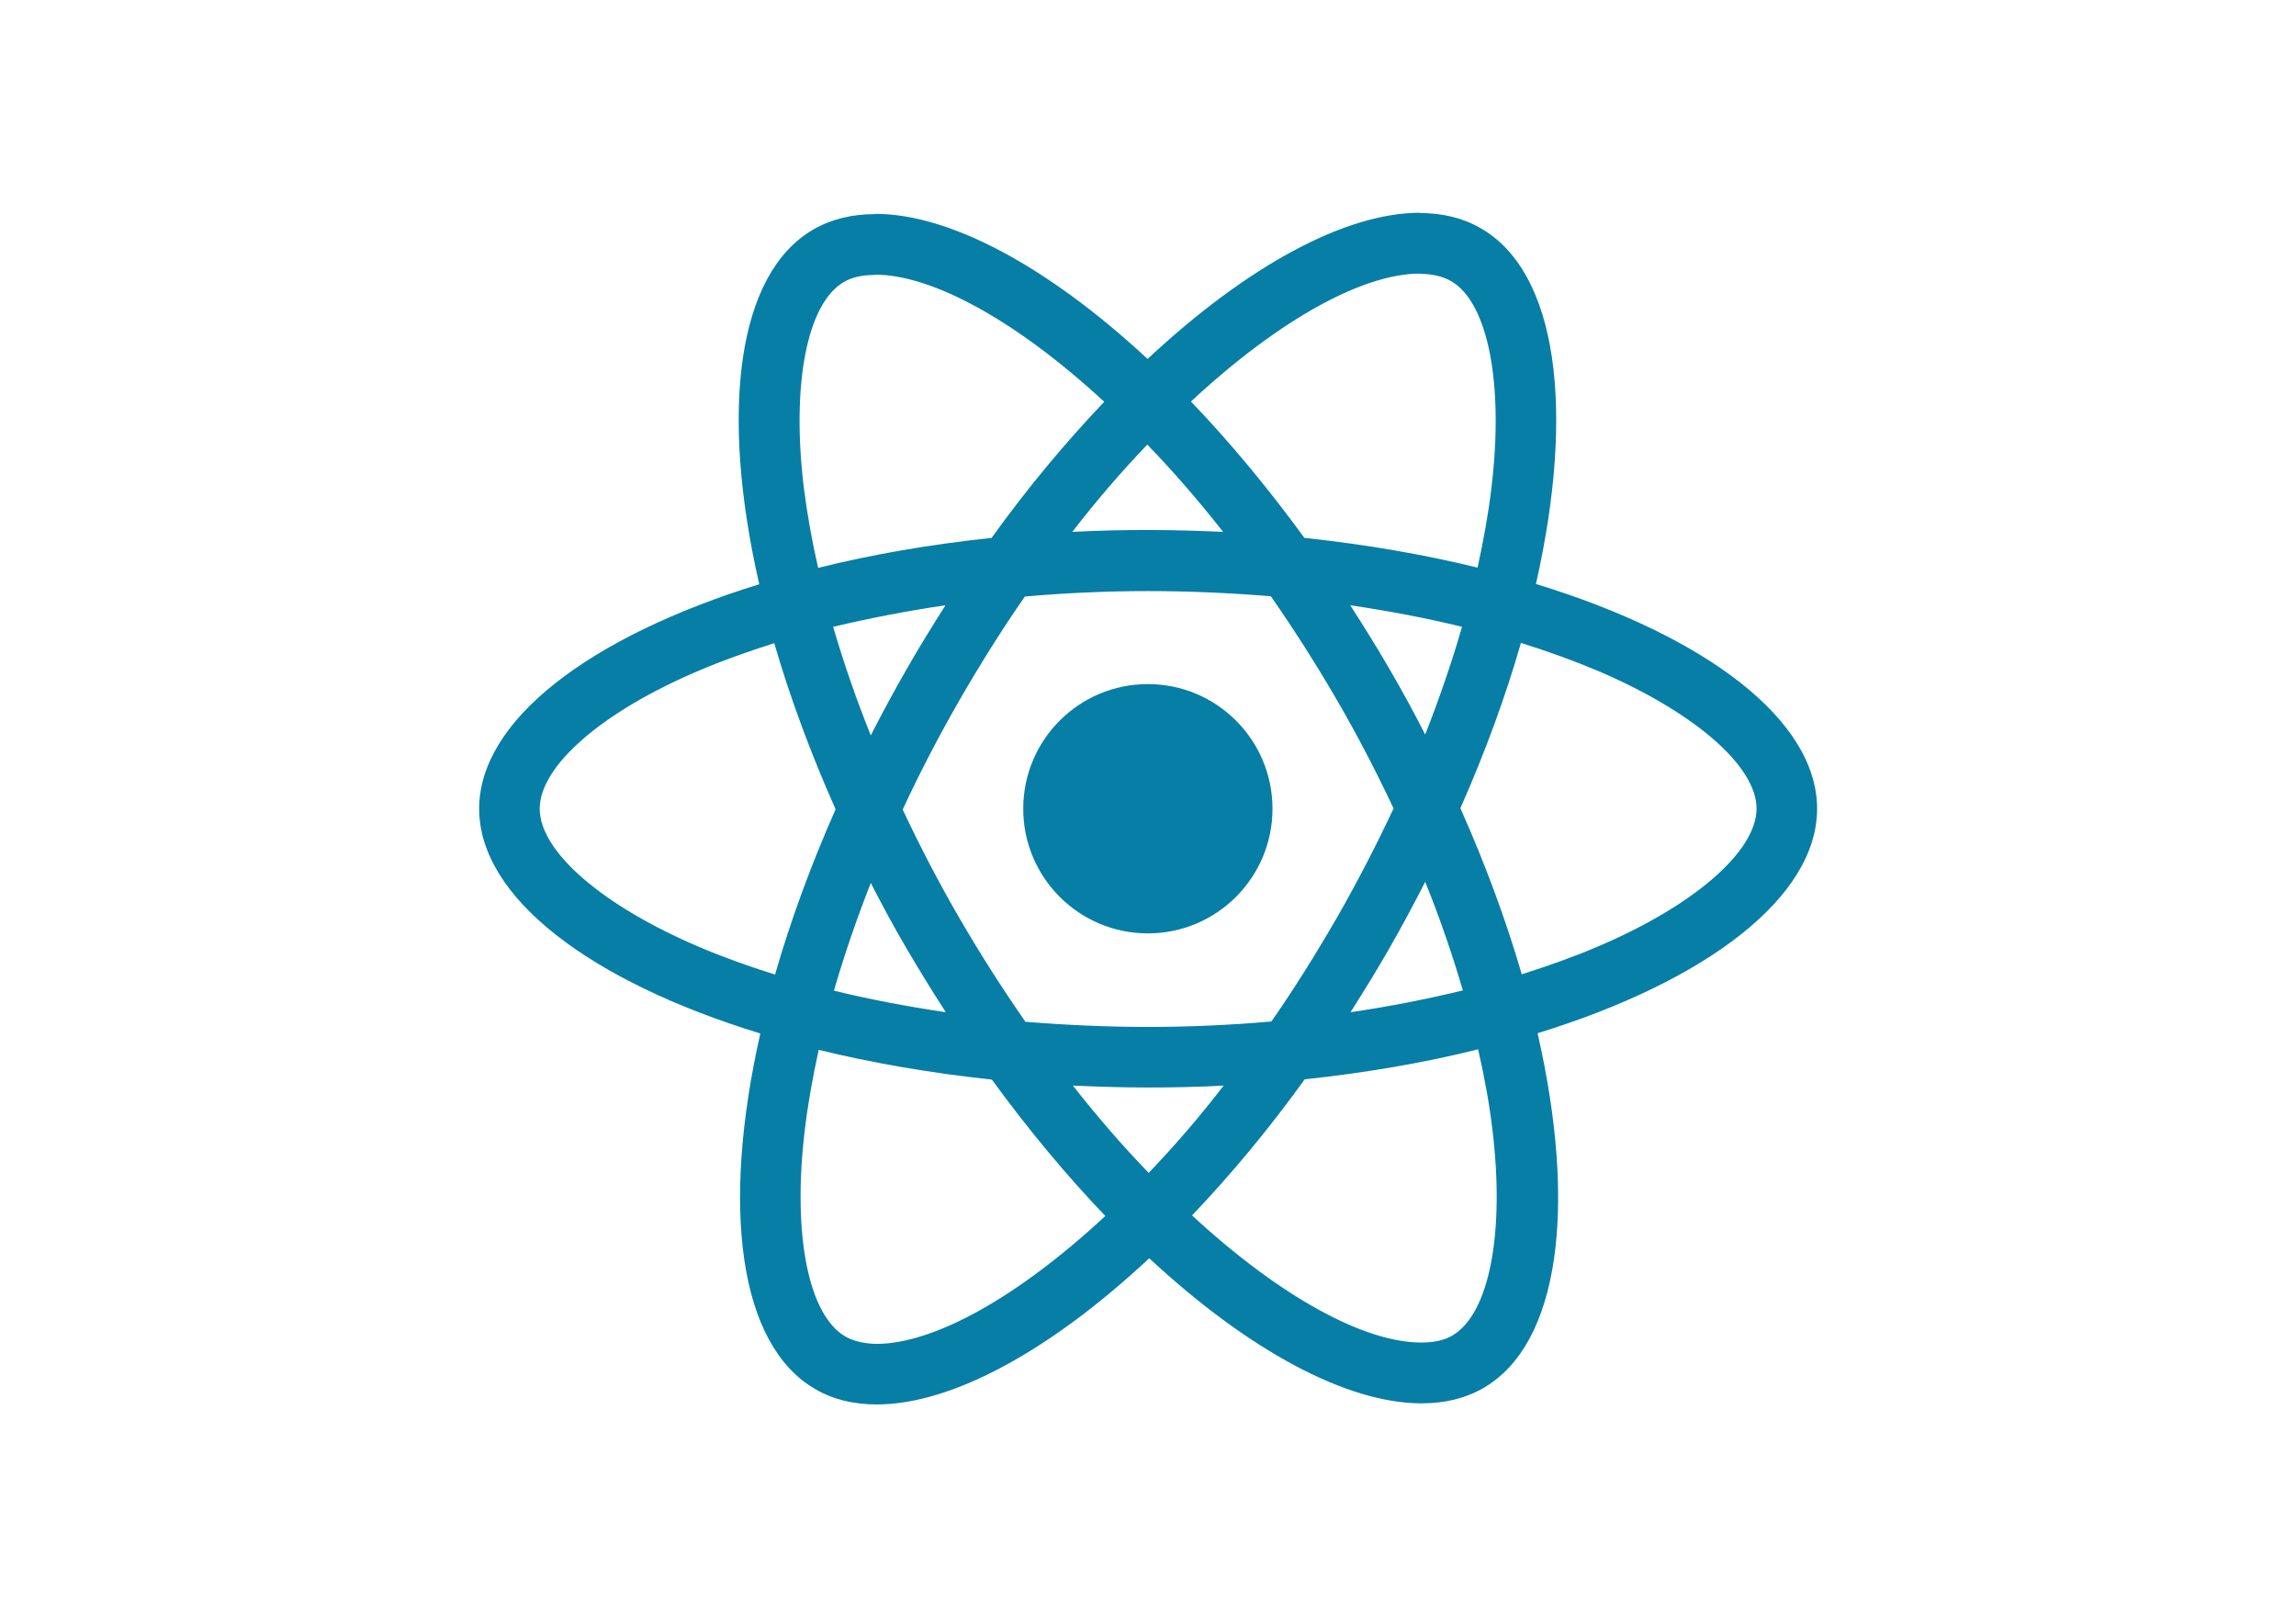
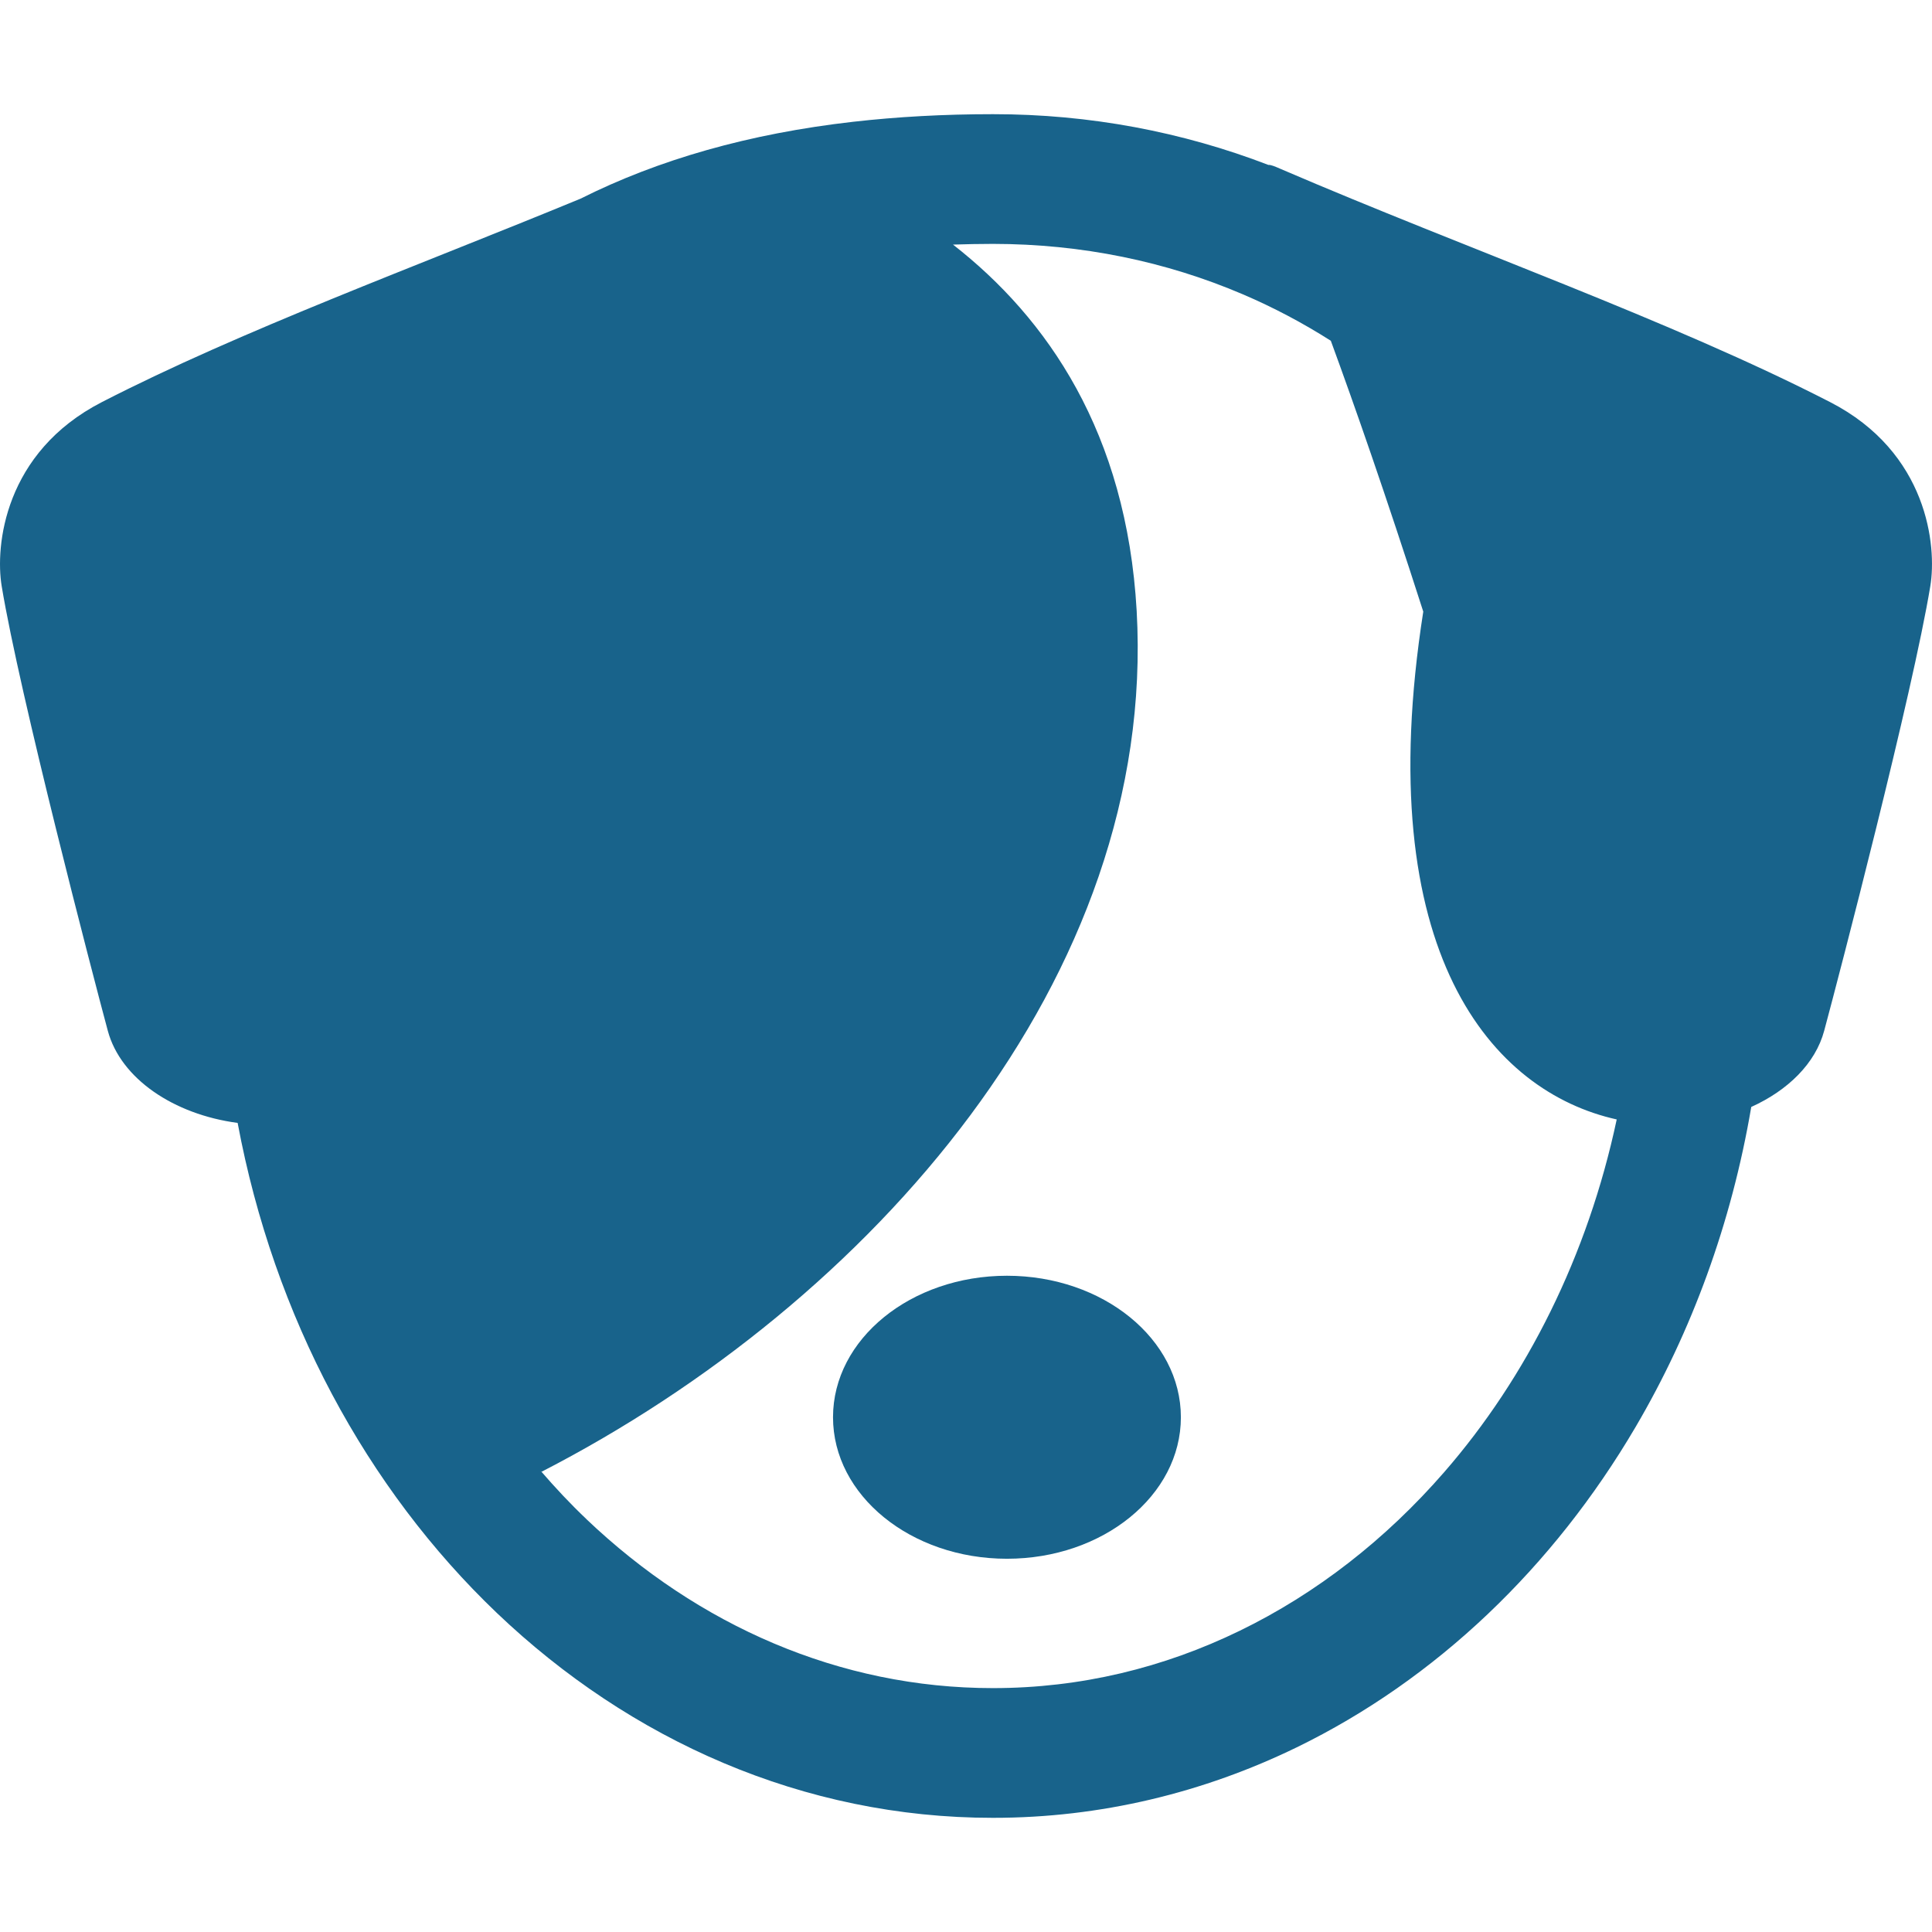
- <svg xmlns="http://www.w3.org/2000/svg" viewBox="0 0 841.9 595.3">
-   <g fill="#077ea5">
-     <path d="M666.3 296.5c0-32.5-40.7-63.3-103.1-82.4 14.4-63.6 8-114.2-20.2-130.4-6.5-3.8-14.1-5.6-22.4-5.6v22.3c4.6 0 8.3.9 11.4 2.6 13.6 7.8 19.5 37.5 14.9 75.7-1.1 9.4-2.9 19.3-5.1 29.4-19.6-4.8-41-8.5-63.5-10.9-13.5-18.5-27.5-35.3-41.6-50 32.6-30.3 63.2-46.9 84-46.9V78c-27.5 0-63.5 19.6-99.9 53.6-36.4-33.8-72.4-53.2-99.9-53.2v22.3c20.7 0 51.4 16.5 84 46.6-14 14.7-28 31.4-41.3 49.9-22.6 2.4-44 6.1-63.6 11-2.3-10-4-19.7-5.2-29-4.7-38.2 1.1-67.9 14.6-75.8 3-1.8 6.9-2.6 11.5-2.6V78.5c-8.4 0-16 1.8-22.6 5.6-28.1 16.2-34.4 66.7-19.9 130.1-62.2 19.2-102.7 49.9-102.7 82.3 0 32.5 40.7 63.3 103.1 82.4-14.4 63.6-8 114.2 20.2 130.4 6.5 3.8 14.1 5.6 22.5 5.6 27.5 0 63.5-19.6 99.9-53.6 36.4 33.8 72.4 53.2 99.9 53.2 8.4 0 16-1.8 22.6-5.6 28.1-16.2 34.4-66.7 19.9-130.1 62-19.1 102.5-49.9 102.5-82.3zm-130.2-66.7c-3.7 12.9-8.3 26.2-13.5 39.5-4.1-8-8.4-16-13.1-24-4.6-8-9.5-15.8-14.4-23.4 14.2 2.1 27.9 4.7 41 7.9zm-45.8 106.5c-7.8 13.5-15.8 26.3-24.1 38.2-14.9 1.3-30 2-45.2 2-15.1 0-30.2-.7-45-1.9-8.3-11.9-16.4-24.6-24.2-38-7.6-13.1-14.5-26.4-20.8-39.8 6.2-13.4 13.2-26.8 20.7-39.9 7.8-13.5 15.8-26.3 24.1-38.2 14.9-1.3 30-2 45.2-2 15.1 0 30.2.7 45 1.9 8.3 11.9 16.4 24.6 24.2 38 7.6 13.1 14.5 26.4 20.8 39.8-6.3 13.4-13.2 26.8-20.7 39.9zm32.3-13c5.4 13.4 10 26.8 13.8 39.8-13.1 3.2-26.9 5.9-41.2 8 4.9-7.7 9.8-15.6 14.4-23.7 4.6-8 8.9-16.1 13-24.1zM421.2 430c-9.3-9.6-18.6-20.3-27.8-32 9 .4 18.2.7 27.5.7 9.4 0 18.7-.2 27.8-.7-9 11.7-18.3 22.4-27.5 32zm-74.4-58.9c-14.2-2.1-27.9-4.7-41-7.9 3.7-12.9 8.3-26.2 13.5-39.5 4.1 8 8.4 16 13.1 24 4.7 8 9.5 15.8 14.4 23.4zM420.7 163c9.3 9.6 18.6 20.3 27.8 32-9-.4-18.2-.7-27.5-.7-9.4 0-18.7.2-27.8.7 9-11.7 18.3-22.4 27.5-32zm-74 58.9c-4.9 7.7-9.8 15.6-14.4 23.7-4.6 8-8.9 16-13 24-5.4-13.4-10-26.8-13.8-39.8 13.1-3.1 26.9-5.8 41.2-7.9zm-90.5 125.2c-35.4-15.1-58.3-34.9-58.3-50.6 0-15.7 22.9-35.6 58.3-50.6 8.6-3.7 18-7 27.7-10.1 5.7 19.6 13.2 40 22.5 60.9-9.2 20.8-16.6 41.1-22.2 60.6-9.9-3.1-19.3-6.5-28-10.2zM310 490c-13.6-7.8-19.5-37.5-14.9-75.7 1.1-9.4 2.9-19.3 5.1-29.4 19.6 4.8 41 8.5 63.5 10.9 13.5 18.5 27.5 35.3 41.6 50-32.6 30.3-63.2 46.9-84 46.9-4.5-.1-8.3-1-11.3-2.7zm237.2-76.2c4.7 38.2-1.1 67.9-14.6 75.8-3 1.8-6.9 2.6-11.5 2.6-20.7 0-51.4-16.5-84-46.6 14-14.7 28-31.4 41.3-49.9 22.6-2.4 44-6.1 63.6-11 2.3 10.1 4.1 19.8 5.2 29.1zm38.5-66.7c-8.6 3.7-18 7-27.7 10.1-5.7-19.6-13.2-40-22.5-60.9 9.2-20.8 16.6-41.1 22.2-60.6 9.9 3.1 19.3 6.5 28.1 10.2 35.4 15.1 58.3 34.9 58.3 50.6-.1 15.7-23 35.6-58.4 50.6zM320.8 78.4z" />
-     <circle cx="420.9" cy="296.5" r="45.7" />
-     <path d="M520.5 78.1z" />
+ <svg xmlns="http://www.w3.org/2000/svg" version="1.1" id="_x32_" width="800px" height="800px" viewBox="0 0 512 512" xml:space="preserve">
+   <style type="text/css">
+ 
+ 	.st0{fill:#18638B;}
+ 
+ </style>
+   <g>
+     <path class="st0" d="M484.992,106.555c-42.188-21.672-96.219-40.547-145.484-61.734c-1.609-0.703-2.734-1.188-3.359-1.109   c-22.75-8.75-47.375-13.469-73.016-13.453c-13.047,0-25.375,0.688-37.063,2.016c-27.563,3.141-51.578,10.016-72.219,20.375   C109.93,70.773,63.93,87.586,27.008,106.555C1.086,119.867-1.305,144.742,0.445,155.32c4.688,28.438,24.125,103,28.125,117.844   c3.406,12.672,17.453,22.172,34.406,24.422c9.625,51.516,34.172,96.906,68.703,129.875l0,0   c17.641,16.813,37.906,30.391,60.094,39.766c22.172,9.375,46.281,14.531,71.359,14.516c28.563,0.016,55.859-6.688,80.5-18.672   c36.984-18,68.016-47.797,89.797-84.875c14.859-25.281,25.438-54.016,30.672-84.844c9.75-4.406,17.016-11.563,19.328-20.188   c4-14.844,23.438-89.406,28.125-117.844C513.305,144.742,510.914,119.867,484.992,106.555z M382.742,390.117   c-15.547,17.875-33.938,32.203-54.156,42.031c-20.219,9.844-42.234,15.219-65.453,15.219c-20.375,0-39.844-4.156-57.984-11.813   c-18.125-7.656-34.922-18.844-49.75-32.969h0.016c-4.25-4.031-8.297-8.344-12.188-12.859c0.094,0.094,0.203,0.203,0.313,0.297   c87.156-44.844,163.188-130.953,157.688-228.172c-2.688-47.172-23.656-77.516-48.672-97.031c3.469-0.109,6.969-0.188,10.578-0.188   c23.609,0.016,45.938,4.688,66.219,13.359c8.125,3.469,15.906,7.594,23.328,12.313c6.313,17.219,14.438,40.453,24.5,71.781   c-14.188,90.688,18.406,127.297,51.266,134.578C420.758,332.82,404.602,364.992,382.742,390.117z" />
+     <path class="st0" d="M266.852,338.086c-25.453,0-46.094,16.781-46.094,37.5s20.641,37.5,46.094,37.5s46.094-16.781,46.094-37.5   S292.305,338.086,266.852,338.086z" />
  </g>
</svg>
